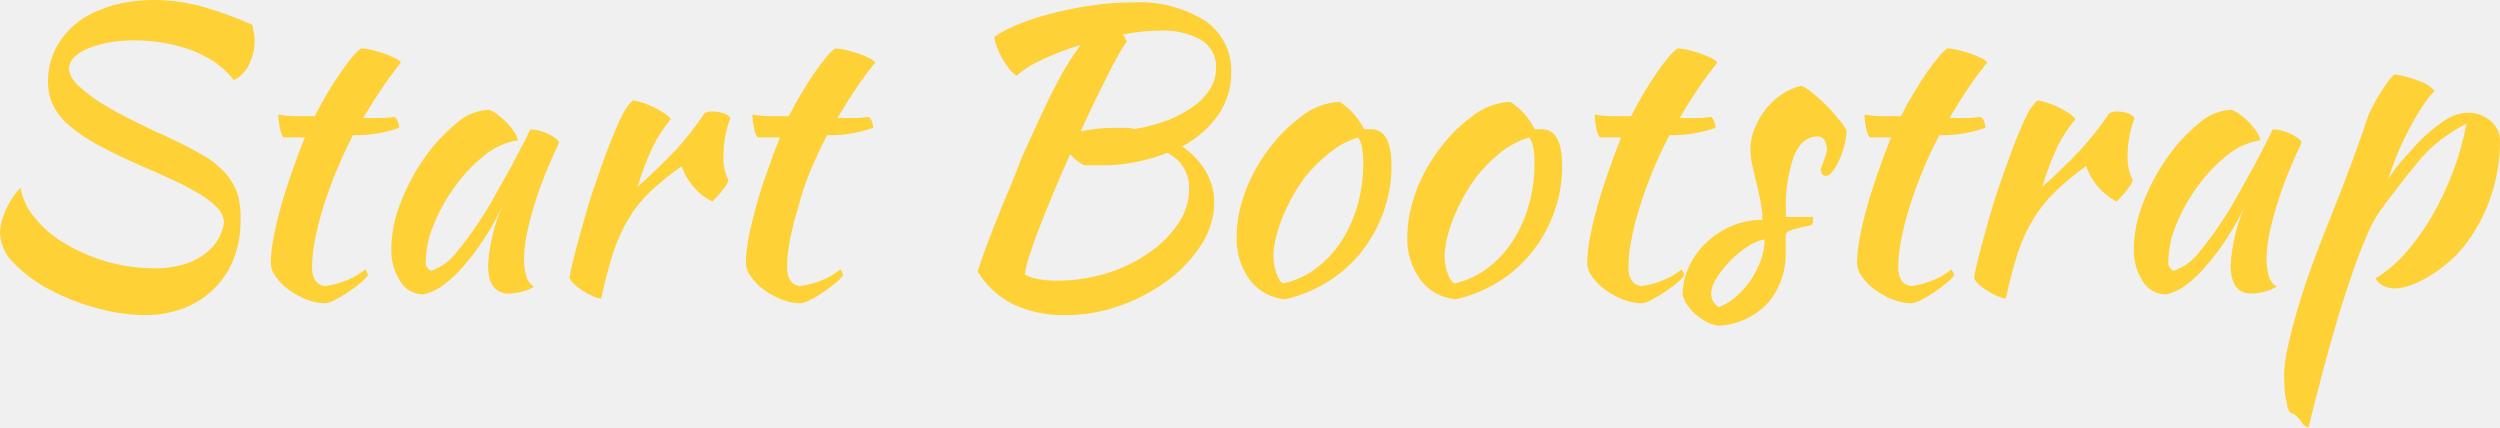
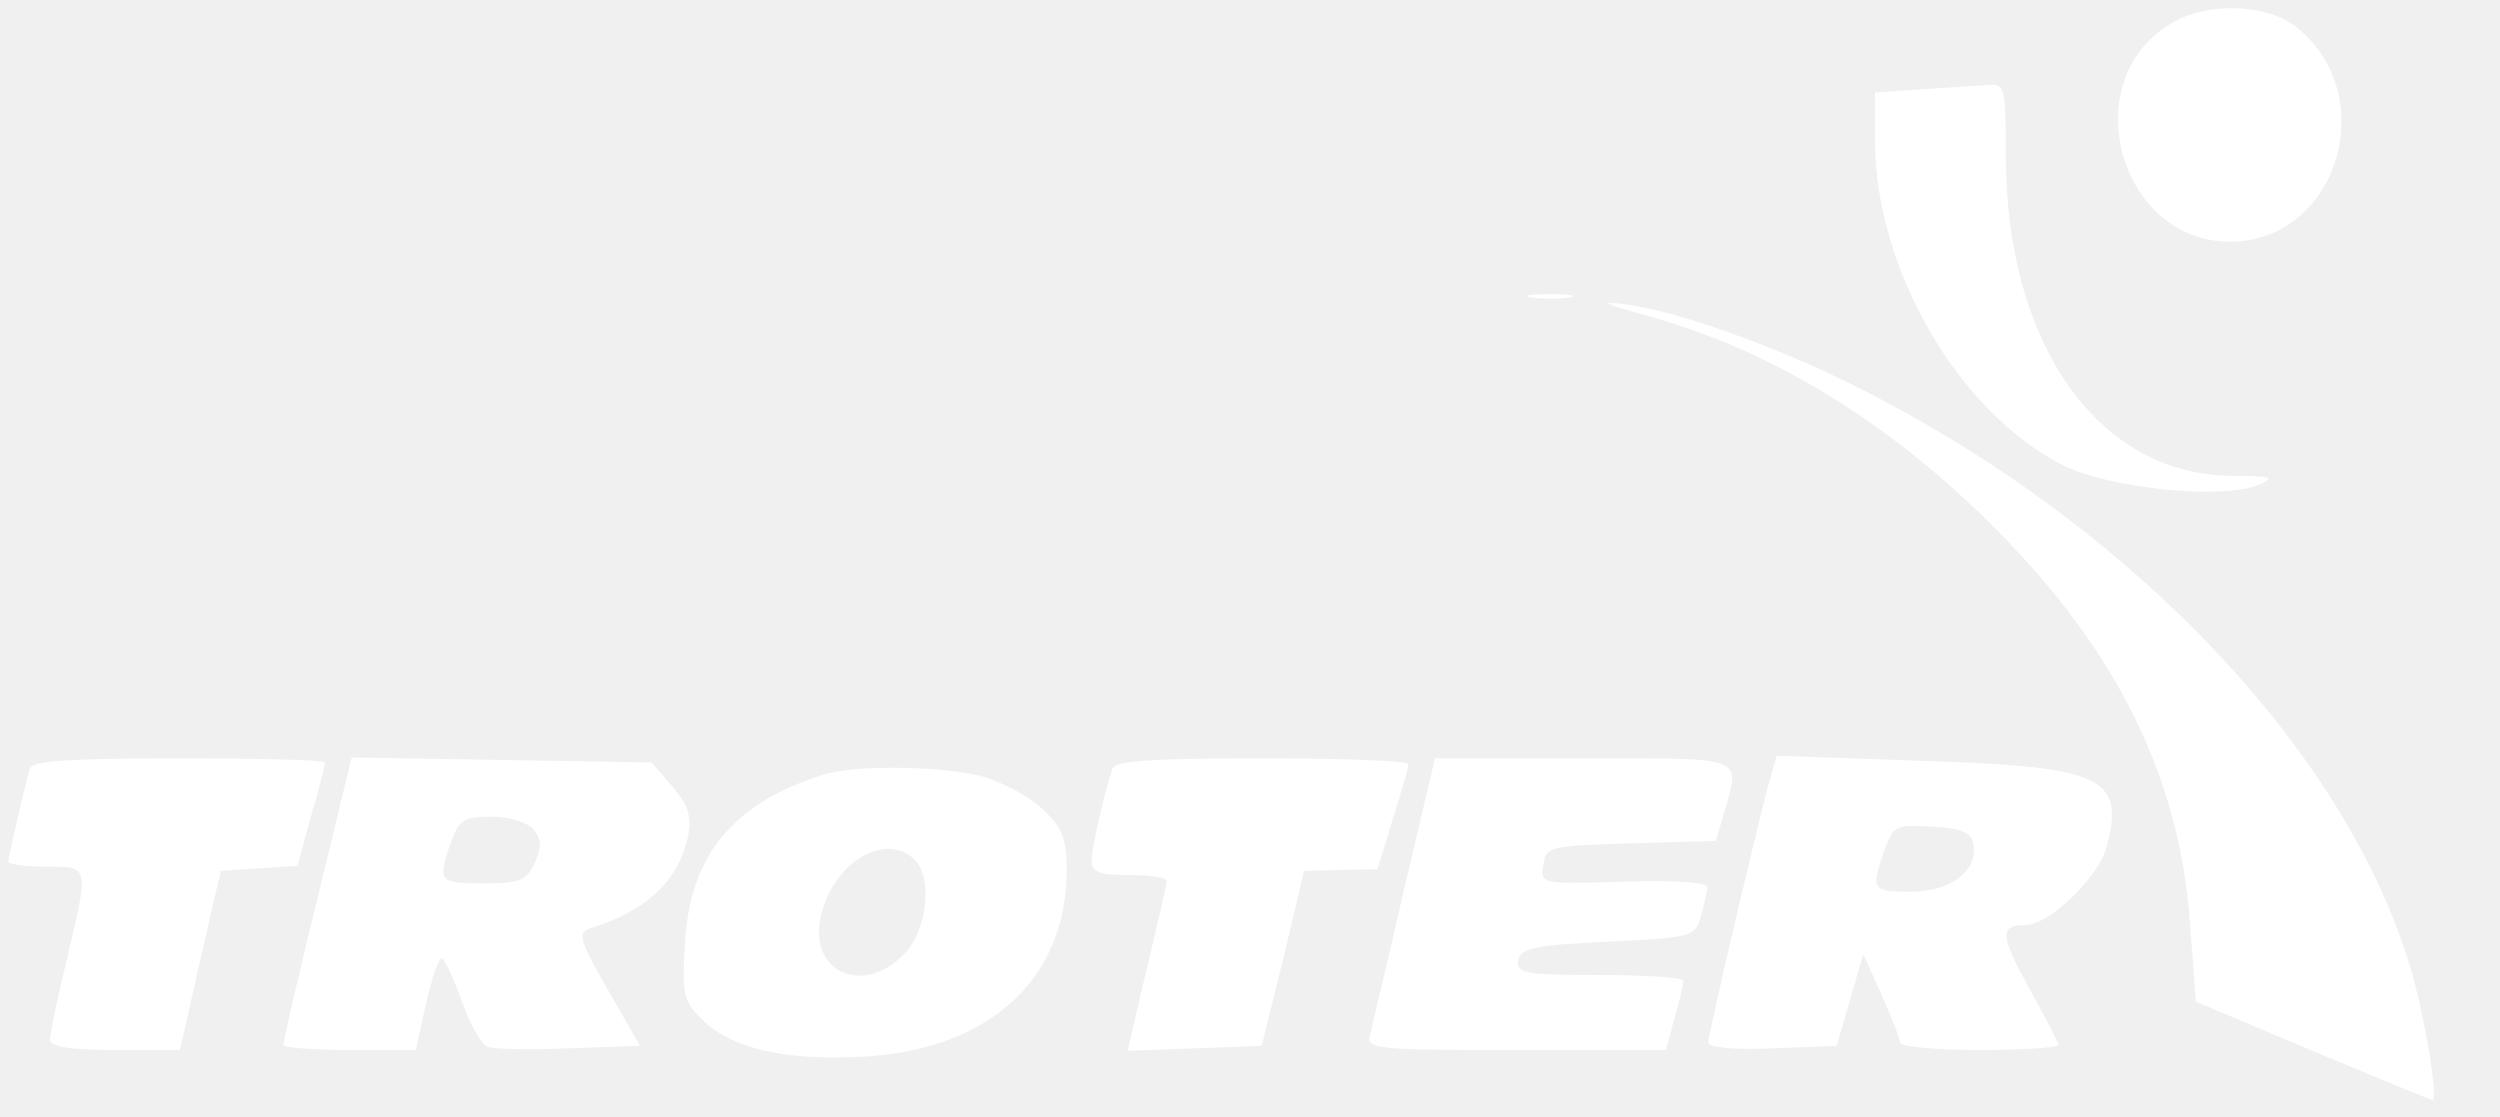
- <svg xmlns="http://www.w3.org/2000/svg" viewBox="0 0 228.66 39.08">
-   <style>.cls-1{fill:#fed136;}</style>
-   <path class="cls-1" d="M23.08,15.17c.07.4.13.68.16.83a2.66,2.66,0,0,1,.05.62,4.76,4.76,0,0,1-.51,2.18,3,3,0,0,1-1.4,1.43,7.12,7.12,0,0,0-1.73-1.64,10.8,10.8,0,0,0-2.25-1.14,14.23,14.23,0,0,0-2.53-.65,16,16,0,0,0-2.55-.21,13,13,0,0,0-2.32.19,9.91,9.91,0,0,0-1.91.53,3.79,3.79,0,0,0-1.31.83,1.61,1.61,0,0,0-.48,1.14,2.73,2.73,0,0,0,1,1.57,12.76,12.76,0,0,0,2.09,1.56c.82.51,1.74,1,2.74,1.5s2,1,3,1.42c1.2.57,2.24,1.09,3.11,1.58a9.31,9.31,0,0,1,2.16,1.59,5.83,5.83,0,0,1,1.28,2A7.5,7.5,0,0,1,22,33.12a9.43,9.43,0,0,1-.6,3.38,7.84,7.84,0,0,1-1.75,2.74,8.21,8.21,0,0,1-2.78,1.83,9.85,9.85,0,0,1-3.65.65A17,17,0,0,1,9,41.12a20,20,0,0,1-4.3-1.65,12.61,12.61,0,0,1-3.33-2.4A4.09,4.09,0,0,1,0,34.18a5.48,5.48,0,0,1,.41-1.8,7.5,7.5,0,0,1,1.47-2.31A5.49,5.49,0,0,0,3,32.59a10.14,10.14,0,0,0,3.13,2.69,15.79,15.79,0,0,0,4,1.65,16.23,16.23,0,0,0,3.87.51,8.83,8.83,0,0,0,3.23-.5,5.89,5.89,0,0,0,1.94-1.18,3.94,3.94,0,0,0,1-1.4,4,4,0,0,0,.32-1.13,2.14,2.14,0,0,0-.65-1.37,7.65,7.65,0,0,0-1.67-1.27c-.69-.41-1.5-.83-2.42-1.26s-1.88-.85-2.87-1.27c-1.48-.66-2.77-1.28-3.84-1.86a14.83,14.83,0,0,1-2.65-1.77,5.88,5.88,0,0,1-1.53-1.9,5.1,5.1,0,0,1-.47-2.26,6.57,6.57,0,0,1,1.2-3.75A7.41,7.41,0,0,1,9.1,13.83a10,10,0,0,1,2.42-.71,15.83,15.83,0,0,1,2.53-.22,16.76,16.76,0,0,1,4.57.64A34.29,34.29,0,0,1,23.08,15.17Z" transform="translate(0 -12.9)" />
-   <path class="cls-1" d="M25.92,25.47a2.16,2.16,0,0,1-.32-.9,5.75,5.75,0,0,1-.15-1.19,11.13,11.13,0,0,0,1.77.15h1.56c.36-.7.74-1.4,1.15-2.09s.82-1.32,1.21-1.89a17.57,17.57,0,0,1,1.09-1.45,4.35,4.35,0,0,1,.8-.77,4.29,4.29,0,0,1,.9.12c.37.09.74.19,1.12.32s.72.27,1,.41a1.89,1.89,0,0,1,.63.42c-.71.9-1.31,1.72-1.82,2.48s-1.06,1.64-1.65,2.62h1.44a10.58,10.58,0,0,0,1.47-.1,1.28,1.28,0,0,1,.28.44,1.5,1.5,0,0,1,.11.55,11.71,11.71,0,0,1-4.22.67c-.59,1.14-1.11,2.27-1.57,3.39s-.85,2.21-1.17,3.25a26.36,26.36,0,0,0-.74,2.94,13.17,13.17,0,0,0-.27,2.49q0,1.56,1.17,1.74a8.46,8.46,0,0,0,2-.53,6.68,6.68,0,0,0,1.7-1,1.42,1.42,0,0,1,.24.54,3.7,3.7,0,0,1-.72.73,12.51,12.51,0,0,1-1.12.83,10.47,10.47,0,0,1-1.17.69,3,3,0,0,1-.85.31,4.85,4.85,0,0,1-1.77-.35,7.38,7.38,0,0,1-1.61-.89,4.93,4.93,0,0,1-1.18-1.19,2.19,2.19,0,0,1-.46-1.29,11.94,11.94,0,0,1,.23-2.14c.15-.87.37-1.8.65-2.82s.62-2.08,1-3.19.79-2.21,1.24-3.3Z" transform="translate(0 -12.9)" />
-   <path class="cls-1" d="M48.5,24.73a3.45,3.45,0,0,1,.83.12,4.92,4.92,0,0,1,.87.32,3.48,3.48,0,0,1,.65.41q.27.21.27.39c-.47,1-.91,2-1.31,3s-.74,2-1,2.89a24.37,24.37,0,0,0-.65,2.58,11.63,11.63,0,0,0-.23,2.09,5.4,5.4,0,0,0,.21,1.64,1.58,1.58,0,0,0,.71.94,3.64,3.64,0,0,1-1.1.46,4.72,4.72,0,0,1-1.2.18c-1.28,0-1.91-.87-1.91-2.62A16.45,16.45,0,0,1,46,31.6a21.14,21.14,0,0,1-1.63,3,22.3,22.3,0,0,1-1.87,2.52A11.21,11.21,0,0,1,40.52,39a4.79,4.79,0,0,1-1.79.83,2.46,2.46,0,0,1-2.12-1.2,5.2,5.2,0,0,1-.82-3,11.6,11.6,0,0,1,.85-4.19,18.86,18.86,0,0,1,2.18-4.09,15.66,15.66,0,0,1,2.88-3.14,4.81,4.81,0,0,1,3-1.27,2.89,2.89,0,0,1,.8.43,6.43,6.43,0,0,1,.85.74,5.91,5.91,0,0,1,.69.86,2,2,0,0,1,.32.76A6.31,6.31,0,0,0,44.45,27a14.3,14.3,0,0,0-2.73,2.81,16.49,16.49,0,0,0-2,3.51,9.17,9.17,0,0,0-.78,3.5.8.8,0,0,0,.5.85,5,5,0,0,0,2.37-1.76,33.44,33.44,0,0,0,3.26-4.76l.79-1.41c.3-.52.6-1.07.91-1.63l.9-1.72C48,25.83,48.24,25.27,48.5,24.73Z" transform="translate(0 -12.9)" />
-   <path class="cls-1" d="M52.08,38.32c.11-.68.32-1.58.62-2.7s.64-2.32,1-3.58.83-2.53,1.27-3.81.89-2.42,1.31-3.43a17,17,0,0,1,.82-1.72,4.49,4.49,0,0,1,.78-1,5.82,5.82,0,0,1,1,.25,7.17,7.17,0,0,1,1,.42,10.06,10.06,0,0,1,.89.51,3,3,0,0,1,.6.52,12.47,12.47,0,0,0-1.68,2.58A26.67,26.67,0,0,0,58.31,30q1.9-1.7,3.38-3.26a26,26,0,0,0,2.74-3.47,1.24,1.24,0,0,1,.74-.17,2.8,2.8,0,0,1,1,.16,1.13,1.13,0,0,1,.64.44,9.39,9.39,0,0,0-.64,3.36,4.67,4.67,0,0,0,.46,2.34,2.52,2.52,0,0,1-.48.81,9.48,9.48,0,0,1-1,1.13A5.64,5.64,0,0,1,63.44,30a5.85,5.85,0,0,1-1.1-1.89,25,25,0,0,0-2.83,2.28,11.89,11.89,0,0,0-2,2.48A15.33,15.33,0,0,0,56.09,36c-.38,1.18-.76,2.59-1.11,4.22a3.32,3.32,0,0,1-.76-.23,6.46,6.46,0,0,1-.89-.48,6.29,6.29,0,0,1-.79-.6A1.65,1.65,0,0,1,52.08,38.32Z" transform="translate(0 -12.9)" />
-   <path class="cls-1" d="M69.28,25.47a2.31,2.31,0,0,1-.32-.9,6.42,6.42,0,0,1-.14-1.19,11.13,11.13,0,0,0,1.77.15h1.56c.35-.7.74-1.4,1.15-2.09s.81-1.32,1.2-1.89a17.48,17.48,0,0,1,1.1-1.45,4.05,4.05,0,0,1,.8-.77,4.46,4.46,0,0,1,.9.12c.37.09.74.19,1.12.32s.72.27,1,.41a1.85,1.85,0,0,1,.64.42c-.71.9-1.32,1.72-1.82,2.48s-1.06,1.64-1.65,2.62H78a10.37,10.37,0,0,0,1.47-.1,1.17,1.17,0,0,1,.29.44,1.49,1.49,0,0,1,.1.55,11.62,11.62,0,0,1-4.21.67c-.59,1.14-1.12,2.27-1.58,3.39S73.26,30.86,73,31.9a28.93,28.93,0,0,0-.75,2.94,14,14,0,0,0-.26,2.49q0,1.56,1.17,1.74a8.38,8.38,0,0,0,2-.53,6.35,6.35,0,0,0,1.7-1,1.47,1.47,0,0,1,.25.54,3.53,3.53,0,0,1-.73.73,12.33,12.33,0,0,1-1.11.83,10.47,10.47,0,0,1-1.17.69,3.1,3.1,0,0,1-.85.31,4.85,4.85,0,0,1-1.77-.35,7.16,7.16,0,0,1-1.61-.89,4.93,4.93,0,0,1-1.18-1.19,2.2,2.2,0,0,1-.47-1.29,13,13,0,0,1,.23-2.14c.16-.87.38-1.8.66-2.82s.61-2.08,1-3.19.79-2.21,1.24-3.3Z" transform="translate(0 -12.9)" />
-   <path class="cls-1" d="M112.61,19.52a6.68,6.68,0,0,1-1.2,3.92,9.49,9.49,0,0,1-3.29,2.85,7.24,7.24,0,0,1,2.14,2.24,5.61,5.61,0,0,1,.8,2.93,7.17,7.17,0,0,1-1.15,3.77,12.21,12.21,0,0,1-3.07,3.29,16.72,16.72,0,0,1-4.35,2.32,14.54,14.54,0,0,1-5,.88,10.74,10.74,0,0,1-4.84-1,7.78,7.78,0,0,1-3.23-3q.34-1.06.93-2.64c.39-1,.82-2.16,1.3-3.32s1-2.33,1.43-3.49.94-2.2,1.36-3.12c.9-2,1.7-3.67,2.41-5a24.86,24.86,0,0,1,2-3.15,26.71,26.71,0,0,0-3.54,1.36,9.33,9.33,0,0,0-2.34,1.47,2.91,2.91,0,0,1-.65-.63,8.15,8.15,0,0,1-.64-.94,6.29,6.29,0,0,1-.5-1.05,3.94,3.94,0,0,1-.23-.95,12,12,0,0,1,2.39-1.22,23.75,23.75,0,0,1,3.21-1,33.74,33.74,0,0,1,3.55-.68,26.83,26.83,0,0,1,3.49-.24,11.36,11.36,0,0,1,6.66,1.7A5.44,5.44,0,0,1,112.61,19.52ZM99.13,28a4,4,0,0,1-1.24-1c-.55,1.2-1.06,2.38-1.54,3.54s-.92,2.23-1.3,3.22-.68,1.86-.92,2.59A8.69,8.69,0,0,0,93.74,38a3.87,3.87,0,0,0,1.19.42,8.25,8.25,0,0,0,1.72.15,15.56,15.56,0,0,0,4.6-.68A13.63,13.63,0,0,0,105.11,36a9.93,9.93,0,0,0,2.65-2.64,5.53,5.53,0,0,0,1-3.11,3.51,3.51,0,0,0-2-3.37,16.2,16.2,0,0,1-6.23,1.14h-.76A3.79,3.79,0,0,1,99.13,28ZM106,15.7a14.6,14.6,0,0,0-1.57.09c-.56.06-1.14.15-1.75.27a1.33,1.33,0,0,1,.23.3c0,.1.11.21.16.33a10.77,10.77,0,0,0-.78,1.24c-.31.55-.65,1.18-1,1.9s-.77,1.51-1.19,2.39-.83,1.77-1.25,2.69a10.89,10.89,0,0,1,1.47-.23,16.47,16.47,0,0,1,1.71-.09c.31,0,.61,0,.91,0s.58.06.86.11a15.06,15.06,0,0,0,3.07-.83,10.86,10.86,0,0,0,2.35-1.28A5.48,5.48,0,0,0,110.7,21a3.51,3.51,0,0,0,.53-1.87,2.87,2.87,0,0,0-1.34-2.57A7.22,7.22,0,0,0,106,15.7Z" transform="translate(0 -12.9)" />
-   <path class="cls-1" d="M117.53,40.27a4.51,4.51,0,0,1-3.22-1.77,6.31,6.31,0,0,1-1.2-4,11,11,0,0,1,.42-2.94,14.51,14.51,0,0,1,1.21-3,16.37,16.37,0,0,1,1.84-2.71,13.15,13.15,0,0,1,2.3-2.19,6.21,6.21,0,0,1,3.65-1.45,6.4,6.4,0,0,1,2.23,2.51l.32,0,.31,0c1.26,0,1.88,1.11,1.88,3.33a12.13,12.13,0,0,1-.73,4.23,12.61,12.61,0,0,1-2,3.63,12.09,12.09,0,0,1-3.08,2.75A12.45,12.45,0,0,1,117.53,40.27Zm1.81-11.15a15.33,15.33,0,0,0-1.13,1.77,16.13,16.13,0,0,0-.92,1.93,13,13,0,0,0-.6,1.87,6.79,6.79,0,0,0-.22,1.62,4.65,4.65,0,0,0,.29,1.62c.18.52.4.82.63.89a7.68,7.68,0,0,0,2.92-1.33,9.7,9.7,0,0,0,2.31-2.42,12.49,12.49,0,0,0,1.52-3.3,13.82,13.82,0,0,0,.55-3.93,7.84,7.84,0,0,0-.11-1.45,2.8,2.8,0,0,0-.35-.92A7.71,7.71,0,0,0,121.45,27,13.82,13.82,0,0,0,119.34,29.12Z" transform="translate(0 -12.9)" />
-   <path class="cls-1" d="M133.15,40.27a4.47,4.47,0,0,1-3.22-1.77,6.25,6.25,0,0,1-1.21-4,10.62,10.62,0,0,1,.43-2.94,13.93,13.93,0,0,1,1.2-3,16.37,16.37,0,0,1,1.84-2.71,13.51,13.51,0,0,1,2.3-2.19,6.23,6.23,0,0,1,3.65-1.45,6.33,6.33,0,0,1,2.23,2.51l.32,0,.32,0c1.25,0,1.87,1.11,1.87,3.33a12.36,12.36,0,0,1-.72,4.23,12.87,12.87,0,0,1-2,3.63,12.09,12.09,0,0,1-3.08,2.75A12.39,12.39,0,0,1,133.15,40.27ZM135,29.12a15.33,15.33,0,0,0-1.13,1.77,17.83,17.83,0,0,0-.92,1.93,13,13,0,0,0-.6,1.87,7.34,7.34,0,0,0-.22,1.62,4.65,4.65,0,0,0,.29,1.62c.19.52.4.82.64.89a7.82,7.82,0,0,0,2.92-1.33,9.84,9.84,0,0,0,2.3-2.42,12.18,12.18,0,0,0,1.52-3.3,13.48,13.48,0,0,0,.55-3.93,7.84,7.84,0,0,0-.11-1.45,2.8,2.8,0,0,0-.35-.92A7.71,7.71,0,0,0,137.06,27,14.28,14.28,0,0,0,135,29.12Z" transform="translate(0 -12.9)" />
-   <path class="cls-1" d="M146.32,25.47a2.16,2.16,0,0,1-.32-.9,5.66,5.66,0,0,1-.14-1.19,10.94,10.94,0,0,0,1.77.15h1.55c.36-.7.74-1.4,1.15-2.09s.82-1.32,1.21-1.89a15.52,15.52,0,0,1,1.1-1.45,4.07,4.07,0,0,1,.79-.77,4.46,4.46,0,0,1,.91.12c.36.09.73.19,1.11.32s.72.27,1,.41a1.79,1.79,0,0,1,.63.42c-.7.9-1.31,1.72-1.82,2.48s-1.06,1.64-1.64,2.62h1.43a10.58,10.58,0,0,0,1.47-.1,1.15,1.15,0,0,1,.28.44,1.5,1.5,0,0,1,.11.55,11.67,11.67,0,0,1-4.22.67c-.59,1.14-1.11,2.27-1.57,3.39s-.85,2.21-1.17,3.25a26.36,26.36,0,0,0-.74,2.94,13.17,13.17,0,0,0-.27,2.49q0,1.56,1.17,1.74a8.46,8.46,0,0,0,2-.53,6.51,6.51,0,0,0,1.7-1,1.66,1.66,0,0,1,.25.54,4.13,4.13,0,0,1-.73.73,11.22,11.22,0,0,1-1.12.83,11.36,11.36,0,0,1-1.16.69,3.1,3.1,0,0,1-.85.31,4.85,4.85,0,0,1-1.77-.35,7.16,7.16,0,0,1-1.61-.89,5,5,0,0,1-1.19-1.19,2.19,2.19,0,0,1-.46-1.29,13,13,0,0,1,.23-2.14c.15-.87.37-1.8.65-2.82s.62-2.08,1-3.19.79-2.21,1.23-3.3Z" transform="translate(0 -12.9)" />
-   <path class="cls-1" d="M168.9,24.89a6.59,6.59,0,0,1-.23,1.4,8.34,8.34,0,0,1-.47,1.31,4.63,4.63,0,0,1-.61,1,.84.84,0,0,1-.6.39c-.26,0-.41-.2-.46-.53a1.13,1.13,0,0,1,.09-.34c.06-.15.12-.32.19-.51s.14-.38.2-.57a1.65,1.65,0,0,0,.09-.49,1.51,1.51,0,0,0-.23-.84.73.73,0,0,0-.62-.33c-.95,0-1.67.59-2.16,1.76a13.82,13.82,0,0,0-.74,5.18,1.57,1.57,0,0,0,0,.42h2.48a.85.85,0,0,1,0,.28.59.59,0,0,1-.14.46l-1.29.3a5.39,5.39,0,0,0-.73.23.59.59,0,0,0-.3.23,1,1,0,0,0-.05.33c0,.19,0,.38,0,.57s0,.42,0,.7a6.88,6.88,0,0,1-1.61,4.76,6.61,6.61,0,0,1-4.48,2.09,2.94,2.94,0,0,1-1-.28,5.19,5.19,0,0,1-1-.64,4.54,4.54,0,0,1-.83-.87,3.1,3.1,0,0,1-.5-1,6.11,6.11,0,0,1,.57-2.59,7.21,7.21,0,0,1,1.54-2.17,7.86,7.86,0,0,1,2.3-1.54,7.11,7.11,0,0,1,2.89-.59,8.42,8.42,0,0,0-.18-1.74c-.12-.57-.24-1.12-.37-1.65s-.26-1.06-.37-1.57a6.56,6.56,0,0,1-.18-1.51,4.93,4.93,0,0,1,.39-1.9,7,7,0,0,1,1-1.74,6.42,6.42,0,0,1,1.48-1.37,5.33,5.33,0,0,1,1.77-.78,3.23,3.23,0,0,1,1,.62,14.82,14.82,0,0,1,1.29,1.15,12.13,12.13,0,0,1,1.13,1.29A3.24,3.24,0,0,1,168.9,24.89ZM157.22,41a5.82,5.82,0,0,0,1.61-1,8,8,0,0,0,2.23-3.33,5.54,5.54,0,0,0,.34-1.88,4,4,0,0,0-1.56.66A9.54,9.54,0,0,0,157,38.34a2.86,2.86,0,0,0-.5,1.42A1.5,1.5,0,0,0,157.22,41Z" transform="translate(0 -12.9)" />
-   <path class="cls-1" d="M171,25.47a2.16,2.16,0,0,1-.32-.9,5.66,5.66,0,0,1-.14-1.19,10.94,10.94,0,0,0,1.77.15h1.56c.35-.7.73-1.4,1.15-2.09s.81-1.32,1.2-1.89a15.52,15.52,0,0,1,1.1-1.45,4.07,4.07,0,0,1,.79-.77,4.46,4.46,0,0,1,.91.12c.36.09.73.19,1.11.32s.72.27,1,.41a1.79,1.79,0,0,1,.63.42c-.7.9-1.31,1.72-1.82,2.48s-1.05,1.64-1.64,2.62h1.43a10.58,10.58,0,0,0,1.47-.1,1.15,1.15,0,0,1,.28.44,1.5,1.5,0,0,1,.11.55,11.66,11.66,0,0,1-4.21.67c-.6,1.14-1.12,2.27-1.58,3.39s-.85,2.21-1.17,3.25a26.36,26.36,0,0,0-.74,2.94,13.17,13.17,0,0,0-.27,2.49q0,1.56,1.17,1.74a8.46,8.46,0,0,0,2-.53,6.51,6.51,0,0,0,1.7-1,1.66,1.66,0,0,1,.25.54,4.13,4.13,0,0,1-.73.73,11.22,11.22,0,0,1-1.12.83,11.36,11.36,0,0,1-1.16.69,3.1,3.1,0,0,1-.85.31,4.85,4.85,0,0,1-1.77-.35,7.16,7.16,0,0,1-1.61-.89,5,5,0,0,1-1.19-1.19,2.19,2.19,0,0,1-.46-1.29,13,13,0,0,1,.23-2.14c.15-.87.37-1.8.65-2.82s.62-2.08,1-3.19.79-2.21,1.23-3.3Z" transform="translate(0 -12.9)" />
-   <path class="cls-1" d="M180.55,38.32c.12-.68.32-1.58.62-2.7s.64-2.32,1-3.58.83-2.53,1.28-3.81.88-2.42,1.31-3.43a17.28,17.28,0,0,1,.81-1.72,5.13,5.13,0,0,1,.78-1,6.15,6.15,0,0,1,1,.25,7.54,7.54,0,0,1,1,.42,8.8,8.8,0,0,1,.89.51,3,3,0,0,1,.6.52,12.47,12.47,0,0,0-1.68,2.58A29.42,29.42,0,0,0,186.78,30c1.28-1.13,2.4-2.22,3.38-3.26a26.08,26.08,0,0,0,2.75-3.47,1.22,1.22,0,0,1,.74-.17,2.75,2.75,0,0,1,.95.16,1.13,1.13,0,0,1,.64.44,9.61,9.61,0,0,0-.64,3.36,4.66,4.66,0,0,0,.47,2.34,3,3,0,0,1-.48.81,9.57,9.57,0,0,1-1,1.13,5.88,5.88,0,0,1-2.79-3.25A25.16,25.16,0,0,0,188,30.41a12.57,12.57,0,0,0-2,2.48A15.32,15.32,0,0,0,184.57,36c-.39,1.18-.76,2.59-1.12,4.22a3.47,3.47,0,0,1-.76-.23A7,7,0,0,1,181,38.93,1.65,1.65,0,0,1,180.55,38.32Z" transform="translate(0 -12.9)" />
-   <path class="cls-1" d="M207.88,24.73a3.45,3.45,0,0,1,.83.12,4.92,4.92,0,0,1,.87.32,3.48,3.48,0,0,1,.65.41q.27.21.27.39c-.47,1-.91,2-1.31,3s-.74,2-1,2.89a24.37,24.37,0,0,0-.65,2.58,10.79,10.79,0,0,0-.23,2.09,5.4,5.4,0,0,0,.21,1.64,1.58,1.58,0,0,0,.71.94,3.64,3.64,0,0,1-1.1.46,4.72,4.72,0,0,1-1.2.18c-1.28,0-1.91-.87-1.91-2.62a16.7,16.7,0,0,1,1.34-5.52,21.14,21.14,0,0,1-1.63,3,22.3,22.3,0,0,1-1.87,2.52A11.21,11.21,0,0,1,199.9,39a4.79,4.79,0,0,1-1.79.83,2.46,2.46,0,0,1-2.12-1.2,5.2,5.2,0,0,1-.82-3,11.6,11.6,0,0,1,.85-4.19,18.86,18.86,0,0,1,2.18-4.09,15.37,15.37,0,0,1,2.88-3.14,4.81,4.81,0,0,1,3-1.27,2.89,2.89,0,0,1,.8.43,6.43,6.43,0,0,1,.85.74,5.91,5.91,0,0,1,.69.86,2,2,0,0,1,.32.76A6.31,6.31,0,0,0,203.83,27a14.3,14.3,0,0,0-2.73,2.81,16.49,16.49,0,0,0-2,3.51,9.17,9.17,0,0,0-.78,3.5.8.8,0,0,0,.5.85,5,5,0,0,0,2.37-1.76,33.44,33.44,0,0,0,3.26-4.76l.79-1.41c.3-.52.6-1.07.91-1.63l.9-1.72C207.34,25.83,207.62,25.27,207.88,24.73Z" transform="translate(0 -12.9)" />
-   <path class="cls-1" d="M209.72,50.75c-.33-.09-.52-.45-.57-1.06a5.94,5.94,0,0,1-.19-1.1c0-.42-.05-.91-.05-1.45a11.83,11.83,0,0,1,.24-2c.17-.86.4-1.83.7-2.92s.65-2.26,1.08-3.52.89-2.54,1.41-3.84c.64-1.63,1.19-3,1.67-4.23s.86-2.23,1.18-3.1.58-1.59.78-2.16.36-1,.48-1.45a8.64,8.64,0,0,1,.42-1,13.36,13.36,0,0,1,.66-1.22c.24-.41.5-.8.76-1.17a4.92,4.92,0,0,1,.71-.83,9.44,9.44,0,0,1,2.33.64,3,3,0,0,1,1.35.88,7.92,7.92,0,0,0-1.13,1.44,23.25,23.25,0,0,0-1.24,2.12,25.29,25.29,0,0,0-1.1,2.36,17.08,17.08,0,0,0-.74,2.12,10.32,10.32,0,0,1,.92-1.31c.37-.47,1-1.12,1.73-1.95a14.22,14.22,0,0,1,2.46-2.07,4,4,0,0,1,2-.72,3.23,3.23,0,0,1,2.21.74,2.39,2.39,0,0,1,.87,1.91,15.52,15.52,0,0,1-.85,5.05,15,15,0,0,1-2.44,4.51A10.39,10.39,0,0,1,224,36.84a12.57,12.57,0,0,1-1.7,1.25,9.34,9.34,0,0,1-1.73.87,4.5,4.5,0,0,1-1.52.32,2.24,2.24,0,0,1-1.12-.27,1.36,1.36,0,0,1-.65-.65,11.69,11.69,0,0,0,2.69-2.27,20.19,20.19,0,0,0,2.42-3.34,26.61,26.61,0,0,0,1.95-4.09,27.19,27.19,0,0,0,1.26-4.46,16,16,0,0,0-2.43,1.54A12.33,12.33,0,0,0,221,27.92c-.85,1-1.52,1.87-2,2.51s-.9,1.18-1.22,1.63a10.31,10.31,0,0,0-.78,1.25c-.2.39-.42.87-.65,1.44-.33.75-.72,1.75-1.15,3s-.89,2.62-1.35,4.16-.92,3.17-1.38,4.9-.9,3.47-1.33,5.19a1,1,0,0,1-.67-.57c-.19-.21-.33-.36-.41-.46A.81.81,0,0,0,209.72,50.75Z" transform="translate(0 -12.9)" />
+ <svg xmlns="http://www.w3.org/2000/svg" width="400" height="178.667" viewBox="0 0 300 134" overflow="hidden">
+   <g transform="matrix(0.1 0 0 -0.1 0 134)">
+     <path d="M2604 1311C2490 1242 2543 1050 2676 1050 2805 1050 2859 1226 2755 1308 2719 1336 2647 1338 2604 1311Z" fill="#FFFFFF" />
+     <path d="M2308 1233 2250 1229 2250 1171C2250 1019 2349 846 2475 782 2531 754 2665 740 2710 758 2731 767 2727 769 2677 769 2517 771 2407 928 2407 1153 2407 1235 2406 1240 2386 1238 2374 1237 2339 1235 2308 1233Z" fill="#FFFFFF" />
+     <path d="M1838 983C1850 981 1870 981 1883 983 1895 985 1885 987 1860 987 1835 987 1825 985 1838 983Z" fill="#FFFFFF" />
+     <path d="M1977 961C2127 920 2273 830 2400 700 2542 556 2616 404 2628 232L2635 138 2775 79C2852 47 2917 20 2919 20 2927 20 2907 137 2888 193 2801 463 2524 739 2186 896 2095 937 2004 968 1949 975 1917 979 1926 975 1977 961Z" fill="#FFFFFF" />
+     <path d="M36 418C30 398 10 312 10 306 10 303 30 300 55 300 108 300 107 302 80 188 69 142 60 99 60 93 60 84 82 80 138 80L216 80 240 187 265 295 311 298 357 301 373 360C383 393 390 422 390 425 390 428 311 430 215 430 83 430 38 427 36 418Z" fill="#FFFFFF" />
+     <path d="M381 262C358 169 340 90 340 86 340 83 376 80 419 80L499 80 511 135C518 165 526 190 530 190 533 190 544 167 554 139 564 111 578 86 585 84 591 81 635 80 682 82L768 85 729 153C695 212 693 221 708 226 777 247 815 284 826 338 830 360 826 374 807 396L782 425 602 428 422 431 381 262ZM640 345C650 333 650 324 642 305 632 283 624 280 580 280 526 280 525 282 541 329 551 356 556 360 590 360 611 360 633 353 640 345Z" fill="#FFFFFF" />
+     <path d="M1335 418C1324 383 1310 323 1310 308 1310 293 1319 290 1355 290 1380 290 1400 287 1400 283 1400 278 1389 231 1376 177L1353 79 1433 82 1514 85 1540 190 1565 295 1609 296 1653 297 1671 356C1681 388 1690 418 1690 423 1690 427 1611 430 1515 430 1383 430 1338 427 1335 418Z" fill="#FFFFFF" />
+     <path d="M1685 273C1665 186 1646 107 1644 98 1639 81 1652 80 1819 80L1999 80 2009 117C2015 138 2020 158 2020 163 2020 167 1975 170 1919 170 1829 170 1819 172 1822 188 1825 202 1840 206 1930 210 2031 215 2034 216 2041 240 2045 254 2048 270 2049 275 2050 281 2012 284 1949 282 1849 279 1848 279 1852 302 1855 324 1859 325 1957 328L2059 331 2070 368C2088 433 2096 430 1901 430L1722 430 1685 273Z" fill="#FFFFFF" />
+     <path d="M2121 394C2103 325 2050 99 2050 89 2050 83 2082 80 2127 82L2204 85 2220 140 2236 195 2258 146C2270 119 2280 94 2280 89 2280 84 2323 80 2375 80 2427 80 2470 83 2470 86 2470 89 2454 120 2435 154 2400 218 2399 230 2431 230 2459 230 2519 288 2528 324 2550 408 2523 420 2306 427L2132 433 2121 394ZM2368 327C2374 295 2341 270 2293 270 2246 270 2245 272 2261 319 2272 349 2274 351 2319 348 2354 346 2366 341 2368 327Z" fill="#FFFFFF" />
+     <path d="M990 411C880 377 828 314 822 209 818 147 820 139 843 116 878 82 941 67 1035 72 1187 80 1280 165 1280 296 1280 334 1275 347 1250 370 1234 385 1200 403 1176 409 1126 421 1028 422 990 411ZM1098 308C1120 286 1112 222 1085 195 1035 144 970 174 985 240 999 305 1063 343 1098 308Z" fill="#FFFFFF" />
+   </g>
</svg>
